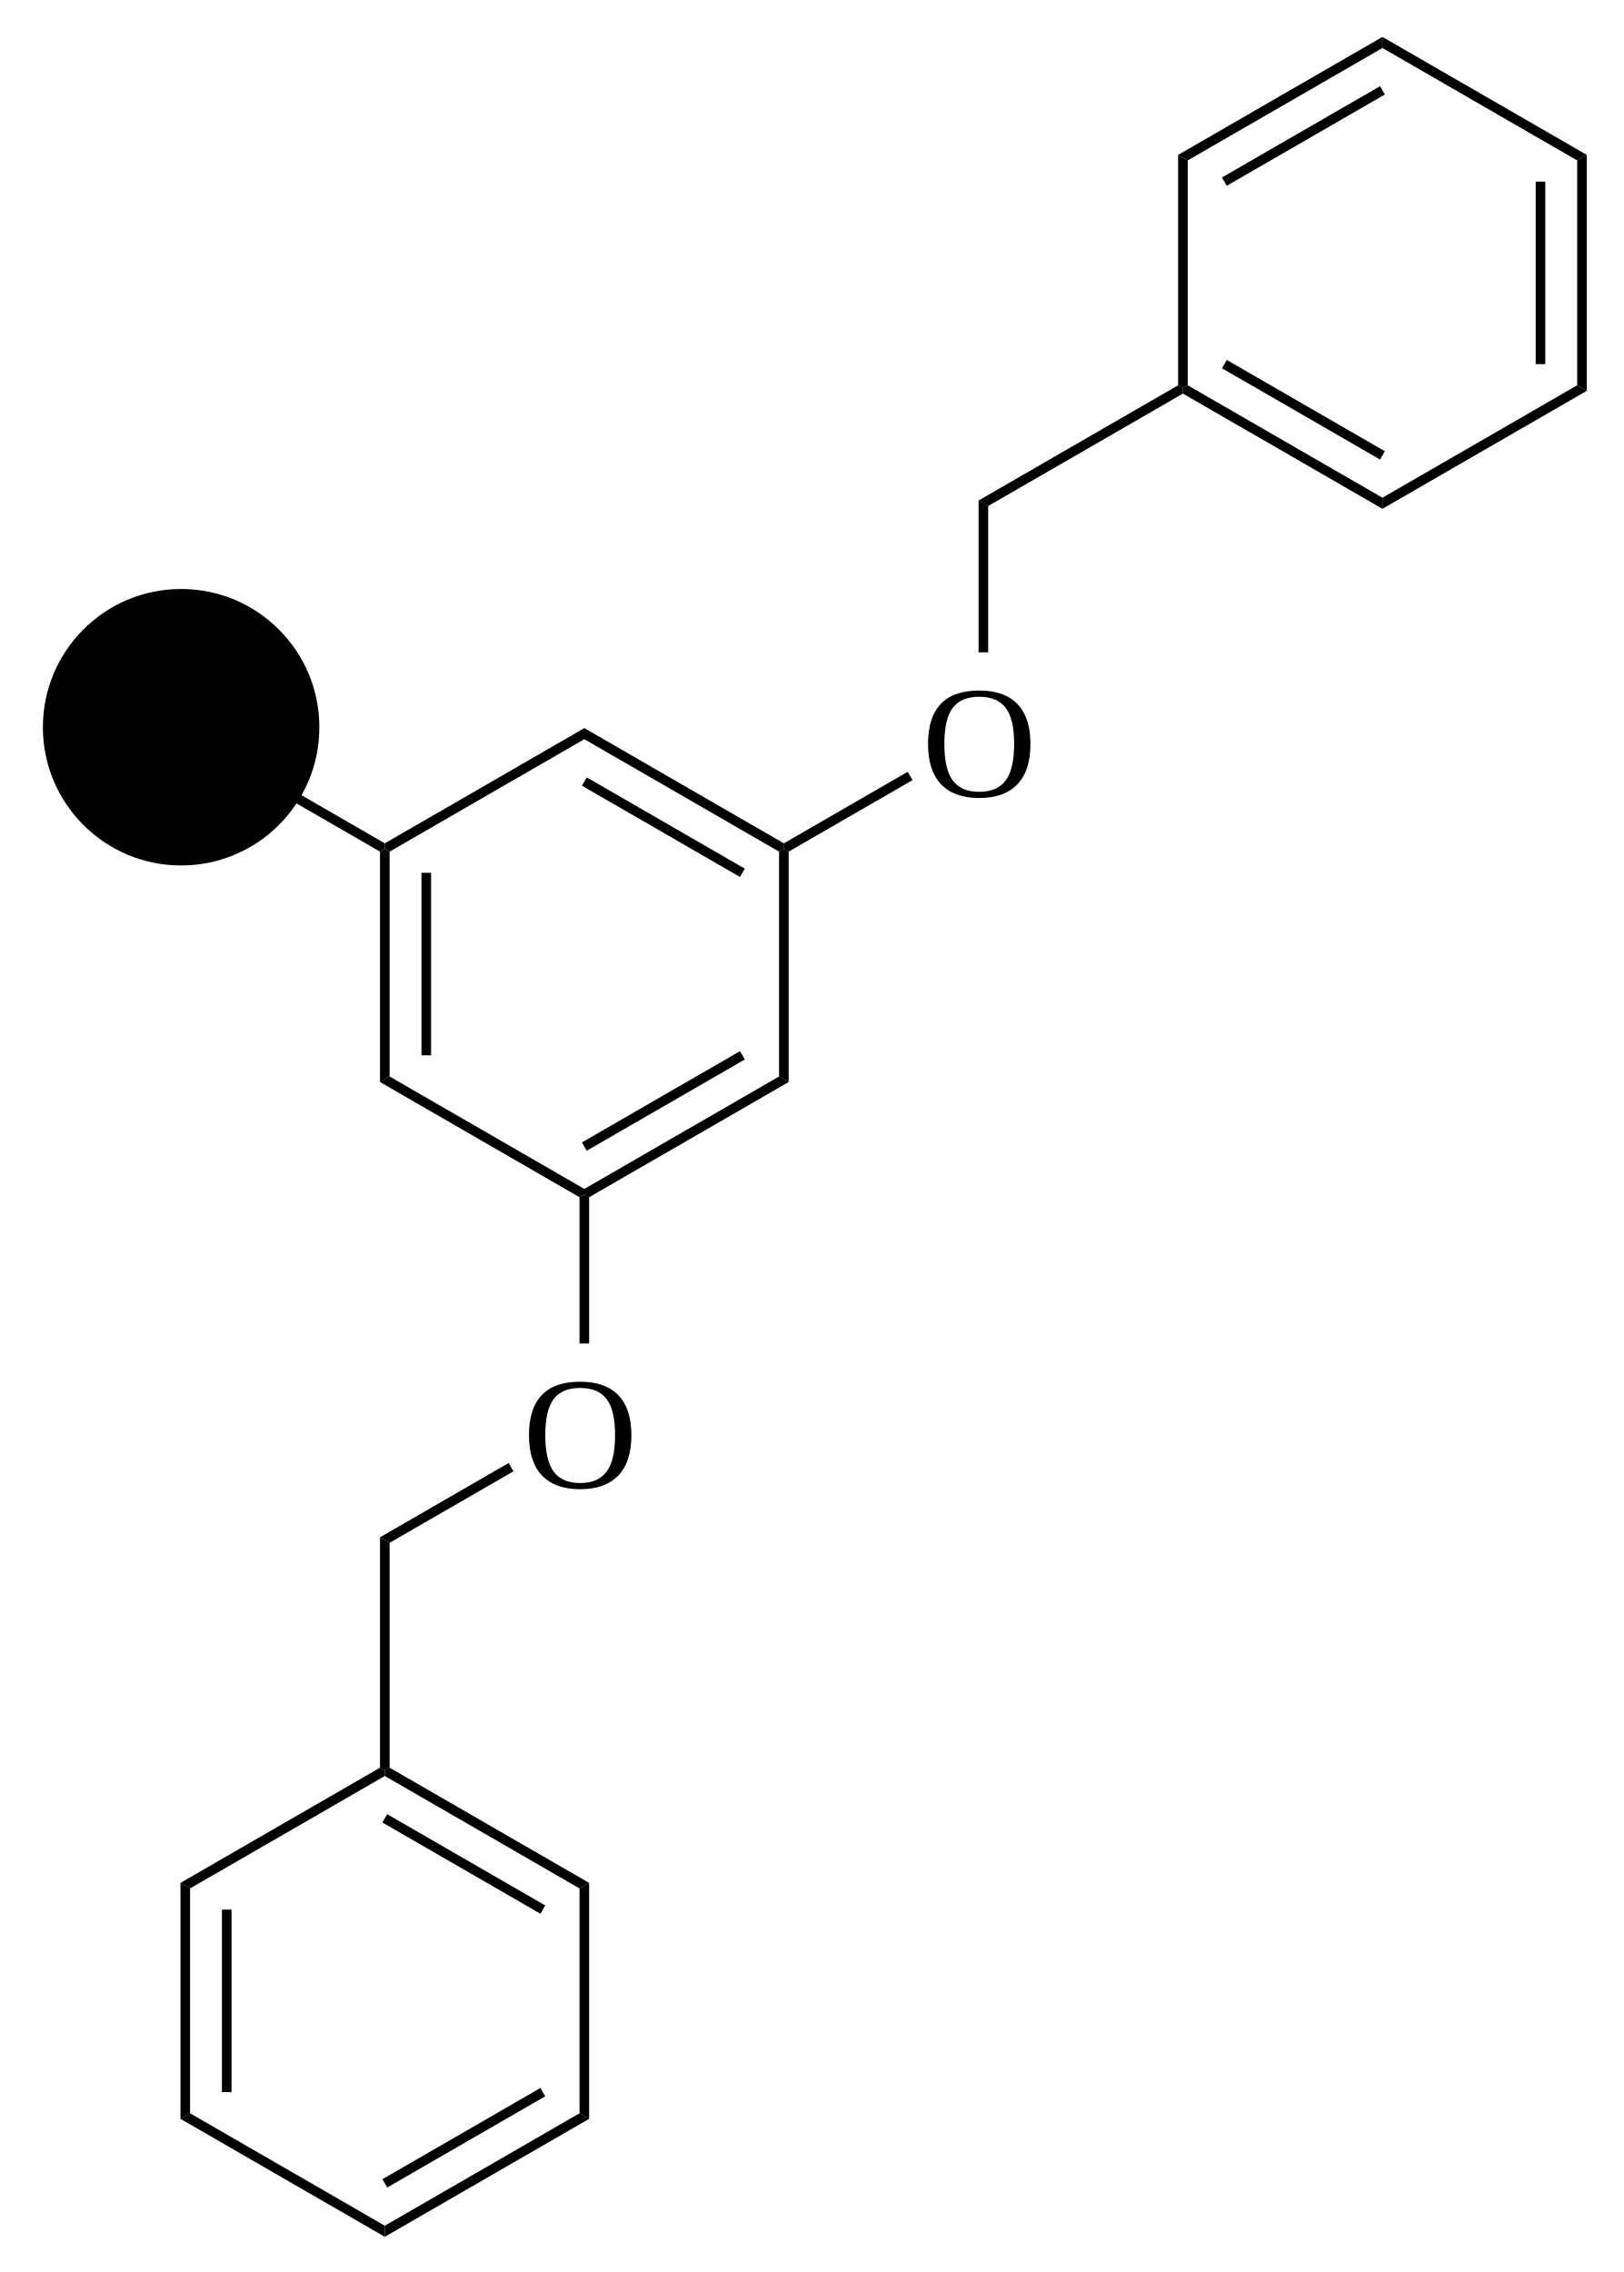
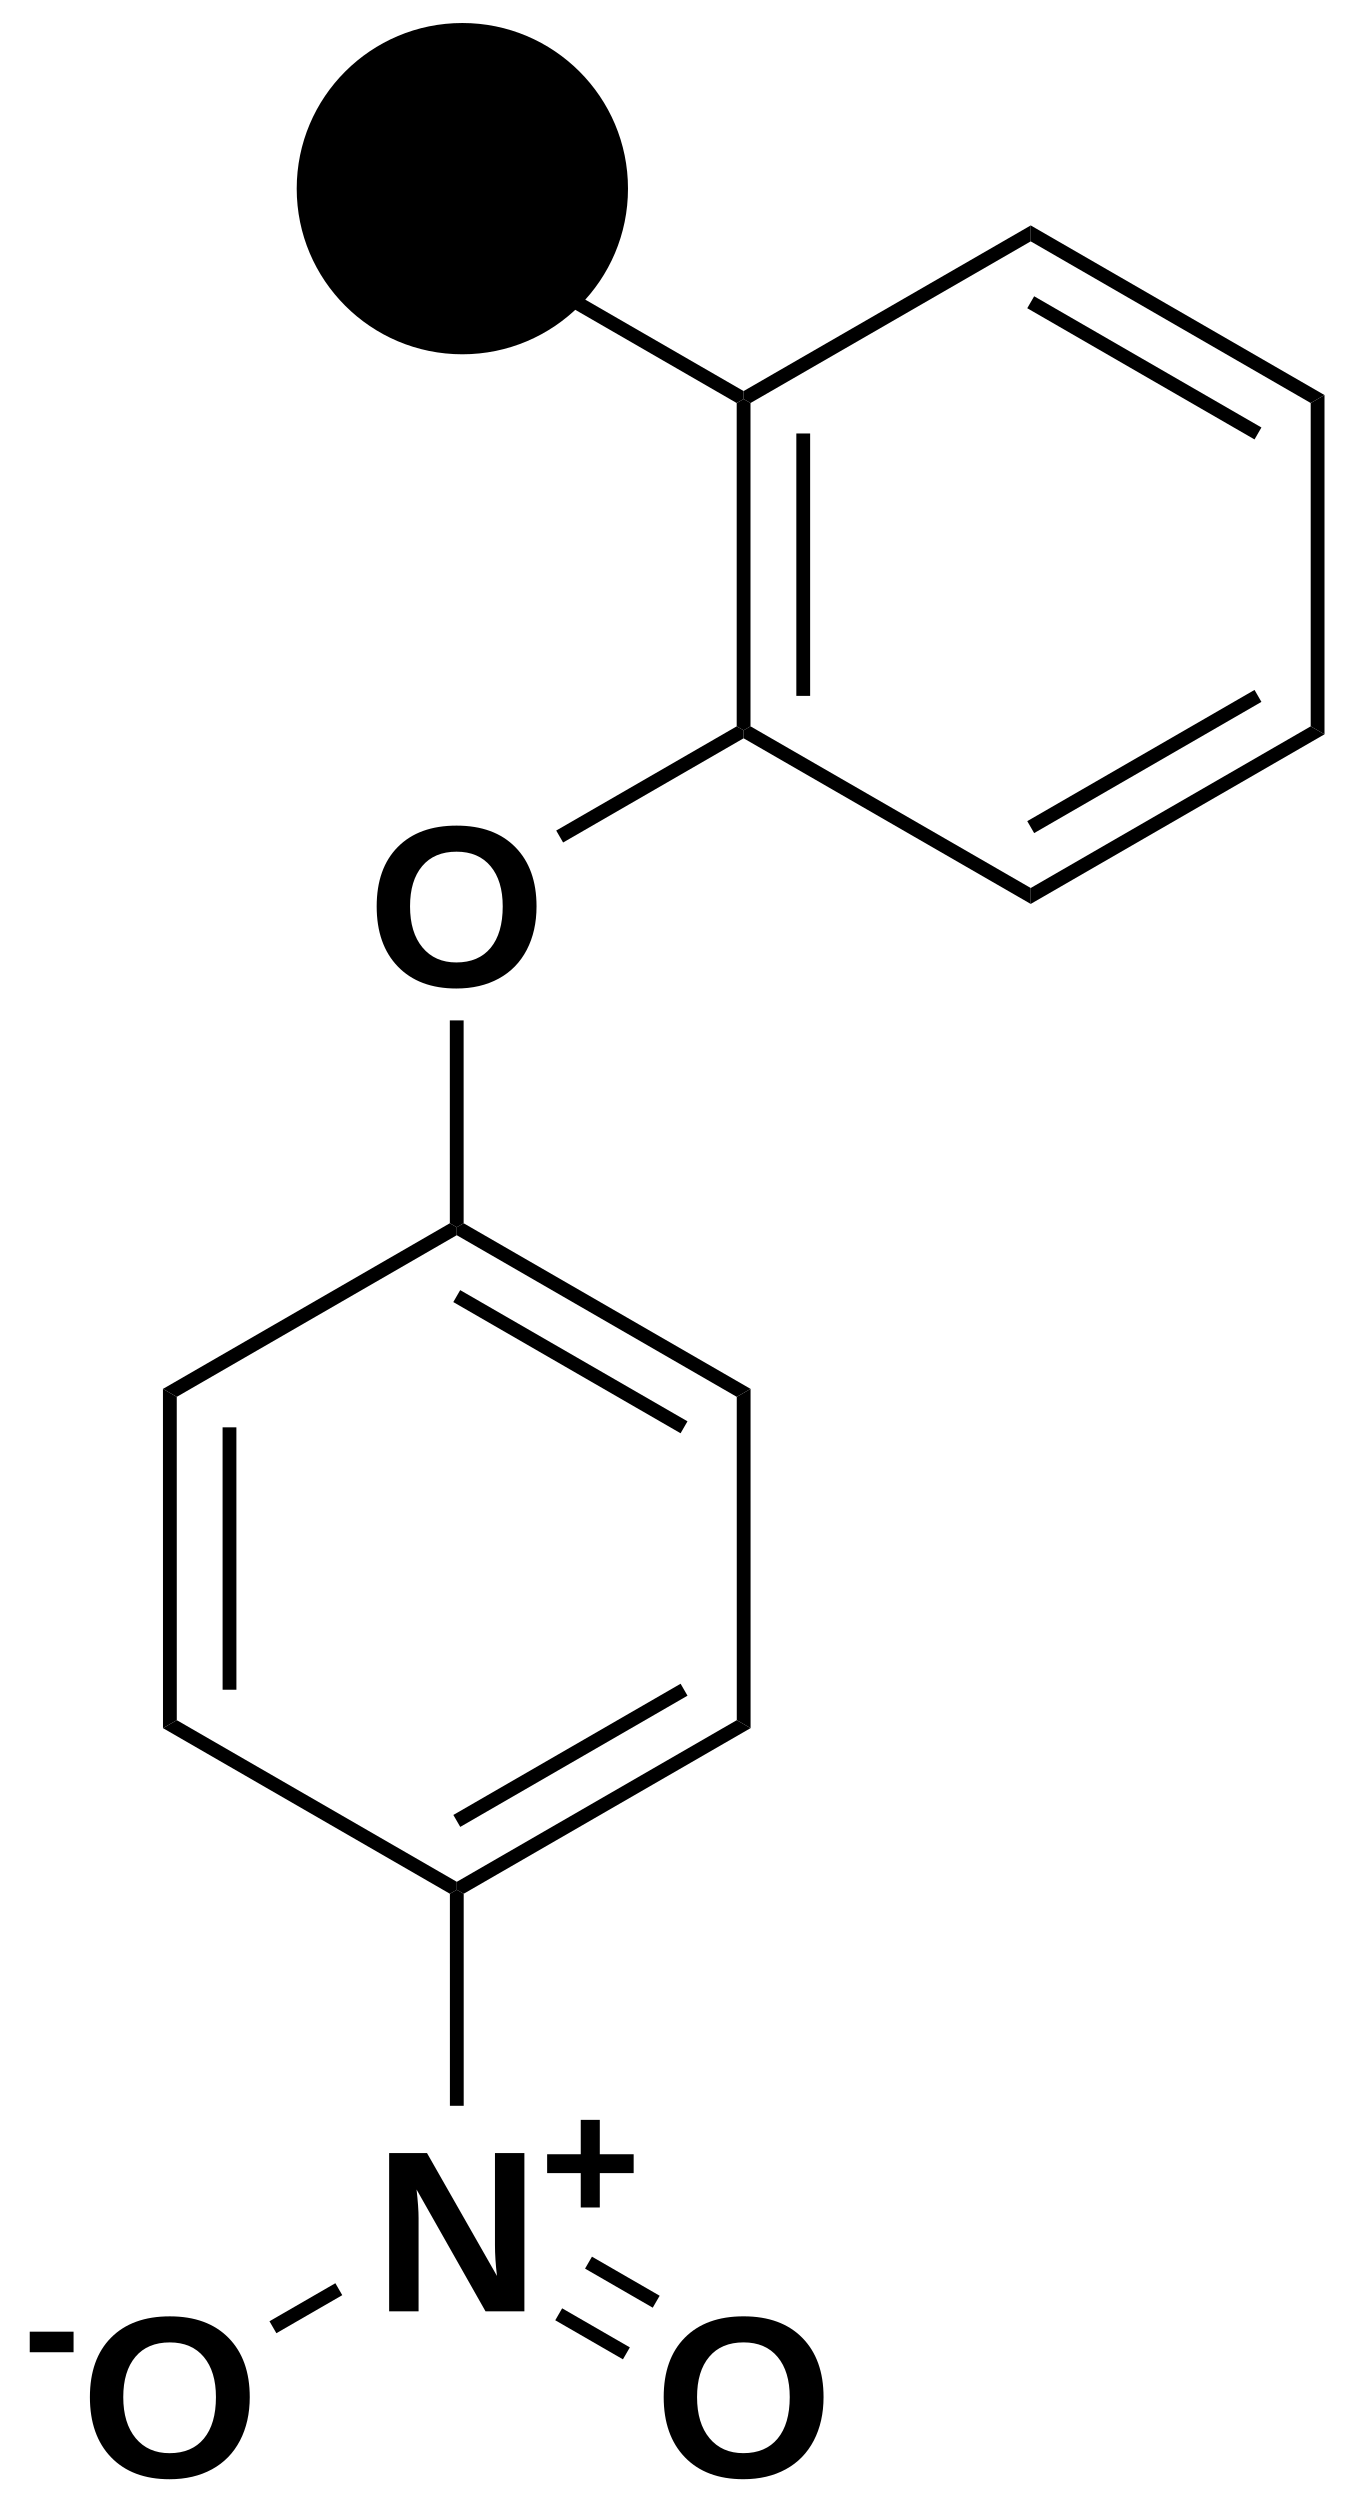
- <svg xmlns="http://www.w3.org/2000/svg" viewBox="0 0 203 284">
-   <text x="0" y="0" transform="matrix(0.1 0 0 0.1 115.186 99.5572)" font-size="200px">O</text>
-   <text x="0" y="0" transform="matrix(0.1 0 0 0.1 65.303 185.957)" font-size="200px">O</text>
-   <path transform="matrix(0.1 0 0 0.1 -487.65 -482.4)" d="M 5357.51,5878.14 L 5357.51,5885.07 L 5351.51,5888.54 L 5105.09,5746.27 L 5111.09,5735.88 L 5357.51,5878.14 Z " />
-   <path transform="matrix(0.1 0 0 0.1 -487.65 -482.4)" d="M 5606.92,5734.14 L 5606.92,5748 L 5363.51,5888.54 L 5357.51,5885.07 L 5357.51,5878.14 L 5606.92,5734.14 Z " />
-   <path transform="matrix(0.1 0 0 0.1 -487.65 -482.4)" d="M 5856.34,5878.14 L 5856.34,5885.07 L 5850.34,5888.54 L 5606.92,5748 L 5606.92,5734.14 L 5856.34,5878.14 Z " />
-   <path transform="matrix(0.1 0 0 0.1 -487.65 -482.4)" d="M 5807.5,5909.81 L 5801.5,5920.2 L 5603.92,5806.13 L 5609.92,5795.74 L 5807.5,5909.81 Z " />
-   <path transform="matrix(0.1 0 0 0.1 -487.65 -482.4)" d="M 6011.18,5788.75 L 6017.18,5799.14 L 5862.34,5888.54 L 5856.34,5885.07 L 5856.34,5878.14 L 6011.18,5788.75 Z " />
-   <path transform="matrix(0.1 0 0 0.1 -487.65 -482.4)" d="M 6099.75,5449.61 L 6111.75,5456.54 L 6111.75,5639.41 L 6099.75,5639.41 L 6099.75,5449.61 Z " />
-   <path transform="matrix(0.1 0 0 0.1 -487.65 -482.4)" d="M 6349.17,5305.61 L 6355.17,5309.07 L 6355.17,5316 L 6111.75,5456.54 L 6099.75,5449.61 L 6349.17,5305.61 Z " />
-   <path transform="matrix(0.1 0 0 0.1 -487.65 -482.4)" d="M 6349.17,5017.61 L 6361.17,5024.54 L 6361.17,5305.61 L 6355.17,5309.07 L 6349.17,5305.61 L 6349.17,5017.61 Z " />
-   <path transform="matrix(0.1 0 0 0.1 -487.65 -482.4)" d="M 6604.58,4870.14 L 6604.58,4884 L 6361.17,5024.54 L 6349.17,5017.61 L 6604.58,4870.14 Z " />
-   <path transform="matrix(0.1 0 0 0.1 -487.65 -482.4)" d="M 6601.58,4931.74 L 6607.58,4942.13 L 6410.01,5056.2 L 6404.01,5045.81 L 6601.58,4931.74 Z " />
-   <path transform="matrix(0.1 0 0 0.1 -487.65 -482.4)" d="M 6860,5017.61 L 6848,5024.54 L 6604.58,4884 L 6604.58,4870.14 L 6860,5017.61 Z " />
-   <path transform="matrix(0.1 0 0 0.1 -487.65 -482.4)" d="M 6860,5312.54 L 6848,5305.61 L 6848,5024.54 L 6860,5017.61 L 6860,5312.54 Z " />
-   <path transform="matrix(0.1 0 0 0.1 -487.65 -482.4)" d="M 6808.16,5279.14 L 6796.16,5279.14 L 6796.16,5051 L 6808.16,5051 L 6808.16,5279.14 Z " />
-   <path transform="matrix(0.1 0 0 0.1 -487.65 -482.4)" d="M 6604.58,5460 L 6604.58,5446.14 L 6848,5305.61 L 6860,5312.54 L 6604.58,5460 Z " />
-   <path transform="matrix(0.1 0 0 0.1 -487.65 -482.4)" d="M 6604.58,5446.14 L 6604.58,5460 L 6355.17,5316 L 6355.17,5309.07 L 6361.17,5305.61 L 6604.58,5446.14 Z " />
-   <path transform="matrix(0.1 0 0 0.1 -487.65 -482.4)" d="M 6607.58,5388.02 L 6601.58,5398.41 L 6404.01,5284.34 L 6410.01,5273.95 L 6607.58,5388.02 Z " />
-   <path transform="matrix(0.1 0 0 0.1 -487.65 -482.4)" d="M 5862.34,6176.54 L 5850.34,6169.61 L 5850.34,5888.54 L 5856.34,5885.07 L 5862.34,5888.54 L 5862.34,6176.54 Z " />
-   <path transform="matrix(0.1 0 0 0.1 -487.65 -482.4)" d="M 5612.92,6320.54 L 5606.92,6317.07 L 5606.92,6310.14 L 5850.34,6169.61 L 5862.34,6176.54 L 5612.92,6320.54 Z " />
-   <path transform="matrix(0.1 0 0 0.1 -487.65 -482.4)" d="M 5609.92,6262.41 L 5603.92,6252.02 L 5801.5,6137.95 L 5807.5,6148.34 L 5609.92,6262.41 Z " />
-   <path transform="matrix(0.1 0 0 0.1 -487.65 -482.4)" d="M 5612.92,6503.41 L 5600.92,6503.41 L 5600.92,6320.54 L 5606.92,6317.07 L 5612.92,6320.54 L 5612.92,6503.41 Z " />
-   <path transform="matrix(0.1 0 0 0.1 -487.65 -482.4)" d="M 5363.51,6752.54 L 5351.51,6745.61 L 5512.35,6652.74 L 5518.35,6663.14 L 5363.51,6752.54 Z " />
-   <path transform="matrix(0.1 0 0 0.1 -487.65 -482.4)" d="M 5363.51,7033.61 L 5357.51,7037.07 L 5351.51,7033.61 L 5351.51,6745.61 L 5363.51,6752.54 L 5363.51,7033.61 Z " />
-   <path transform="matrix(0.1 0 0 0.1 -487.65 -482.4)" d="M 5612.92,7177.61 L 5600.92,7184.54 L 5357.51,7044 L 5357.51,7037.07 L 5363.51,7033.61 L 5612.92,7177.61 Z " />
-   <path transform="matrix(0.1 0 0 0.1 -487.65 -482.4)" d="M 5558.08,7205.81 L 5552.08,7216.2 L 5354.51,7102.13 L 5360.51,7091.74 L 5558.08,7205.81 Z " />
-   <path transform="matrix(0.1 0 0 0.1 -487.65 -482.4)" d="M 5612.92,7472.54 L 5600.92,7465.61 L 5600.92,7184.54 L 5612.92,7177.61 L 5612.92,7472.54 Z " />
-   <path transform="matrix(0.1 0 0 0.1 -487.65 -482.4)" d="M 5357.51,7620 L 5357.51,7606.14 L 5600.92,7465.61 L 5612.92,7472.54 L 5357.51,7620 Z " />
-   <path transform="matrix(0.1 0 0 0.1 -487.65 -482.4)" d="M 5360.51,7558.41 L 5354.51,7548.02 L 5552.08,7433.95 L 5558.08,7444.34 L 5360.51,7558.41 Z " />
-   <path transform="matrix(0.1 0 0 0.1 -487.65 -482.4)" d="M 5102.09,7472.54 L 5114.09,7465.61 L 5357.51,7606.14 L 5357.51,7620 L 5102.09,7472.54 Z " />
-   <path transform="matrix(0.1 0 0 0.1 -487.65 -482.4)" d="M 5102.09,7177.61 L 5114.09,7184.54 L 5114.09,7465.61 L 5102.09,7472.54 L 5102.09,7177.61 Z " />
-   <path transform="matrix(0.1 0 0 0.1 -487.65 -482.4)" d="M 5153.93,7211 L 5165.93,7211 L 5165.93,7439.14 L 5153.93,7439.14 L 5153.93,7211 Z " />
-   <path transform="matrix(0.1 0 0 0.1 -487.65 -482.4)" d="M 5114.09,7184.54 L 5102.09,7177.61 L 5351.51,7033.61 L 5357.51,7037.07 L 5357.51,7044 L 5114.09,7184.54 Z " />
-   <path transform="matrix(0.1 0 0 0.1 -487.65 -482.4)" d="M 5351.51,6176.54 L 5363.51,6169.61 L 5606.92,6310.14 L 5606.92,6317.07 L 5600.92,6320.54 L 5351.51,6176.54 Z " />
-   <path transform="matrix(0.1 0 0 0.1 -487.65 -482.4)" d="M 5363.51,6169.61 L 5351.51,6176.54 L 5351.51,5888.54 L 5357.51,5885.07 L 5363.51,5888.54 L 5363.51,6169.61 Z " />
-   <path transform="matrix(0.1 0 0 0.1 -487.65 -482.4)" d="M 5415.35,6143.14 L 5403.35,6143.14 L 5403.35,5915 L 5415.35,5915 L 5415.35,6143.14 Z " />
-   <path class="connection_in" transform="matrix(0.1 0 0 0.1 -487.65 -482.4)" d="M 4930.11,5733.04 A 172.8,172.8 0 1 0 5275.71,5733.04A 172.8,172.8 0 1 0 4930.11,5733.04Z " />
+ <svg xmlns="http://www.w3.org/2000/svg" viewBox="0 0 117.144 217.335" style="background-color: #ffffff00" version="1.1">
+   <g transform="matrix(1 0 0 1 -2.70568 -2.75)">
+     <path stroke="none" transform="matrix(0.1 0 0 0.1 -484.65 -555.8)" d="M 5514.07,7080.9 L 5526.07,7087.82 L 5276.67,7231.82 L 5270.67,7228.36 L 5270.67,7221.43 L 5514.07,7080.9 Z " />
+     <path stroke="none" transform="matrix(0.1 0 0 0.1 -484.65 -555.8)" d="M 5465.23,7049.24 L 5471.23,7059.63 L 5273.67,7173.7 L 5267.67,7163.31 L 5465.23,7049.24 Z " />
+     <path stroke="none" transform="matrix(0.1 0 0 0.1 -484.65 -555.8)" d="M 5526.07,7087.82 L 5514.07,7080.9 L 5514.05,6799.84 L 5526.05,6792.91 L 5526.07,7087.82 Z " />
+     <path stroke="none" transform="matrix(0.1 0 0 0.1 -484.65 -555.8)" d="M 5526.05,6792.91 L 5514.05,6799.84 L 5270.62,6659.31 L 5270.62,6652.39 L 5276.62,6648.92 L 5526.05,6792.91 Z " />
+     <path stroke="none" transform="matrix(0.1 0 0 0.1 -484.65 -555.8)" d="M 5471.21,6821.11 L 5465.21,6831.5 L 5267.63,6717.44 L 5273.62,6707.05 L 5471.21,6821.11 Z " />
+     <path stroke="none" transform="matrix(0.1 0 0 0.1 -484.65 -555.8)" d="M 5267.6,5793.6 L 5273.6,5783.2 L 5520,5925.47 L 5520,5932.4 L 5514,5935.86 L 5267.6,5793.6 Z " />
+     <path stroke="none" transform="matrix(0.1 0 0 0.1 -484.65 -555.8)" d="M 5514,5935.86 L 5520,5932.4 L 5526,5935.87 L 5526,6216.93 L 5520,6220.4 L 5514,6216.94 L 5514,5935.86 Z " />
+     <path stroke="none" transform="matrix(0.1 0 0 0.1 -484.65 -555.8)" d="M 5565.84,5962.34 L 5577.84,5962.34 L 5577.84,6190.46 L 5565.84,6190.46 L 5565.84,5962.34 Z " />
+     <path stroke="none" transform="matrix(0.1 0 0 0.1 -484.65 -555.8)" d="M 5526,5935.87 L 5520,5932.4 L 5520,5925.47 L 5769.6,5781.47 L 5769.6,5795.33 L 5526,5935.87 Z " />
+     <path stroke="none" transform="matrix(0.1 0 0 0.1 -484.65 -555.8)" d="M 5769.6,5795.33 L 5769.6,5781.47 L 6025,5928.94 L 6013,5935.86 L 5769.6,5795.33 Z " />
+     <path stroke="none" transform="matrix(0.1 0 0 0.1 -484.65 -555.8)" d="M 5766.59,5853.45 L 5772.59,5843.06 L 5970.16,5957.13 L 5964.16,5967.52 L 5766.59,5853.45 Z " />
+     <path stroke="none" transform="matrix(0.1 0 0 0.1 -484.65 -555.8)" d="M 6013,5935.86 L 6025,5928.94 L 6025,6223.86 L 6013,6216.94 L 6013,5935.86 Z " />
+     <path stroke="none" transform="matrix(0.1 0 0 0.1 -484.65 -555.8)" d="M 6013,6216.94 L 6025,6223.86 L 5769.6,6371.33 L 5769.6,6357.47 L 6013,6216.94 Z " />
+     <path stroke="none" transform="matrix(0.1 0 0 0.1 -484.65 -555.8)" d="M 5964.16,6185.28 L 5970.16,6195.67 L 5772.59,6309.74 L 5766.59,6299.35 L 5964.16,6185.28 Z " />
+     <path stroke="none" transform="matrix(0.1 0 0 0.1 -484.65 -555.8)" d="M 5769.6,6357.47 L 5769.6,6371.33 L 5520,6227.33 L 5520,6220.4 L 5526,6216.93 L 5769.6,6357.47 Z " />
+     <path stroke="none" transform="matrix(0.1 0 0 0.1 -484.65 -555.8)" d="M 5514,6216.94 L 5520,6220.4 L 5520,6227.33 L 5363.09,6317.93 L 5357.09,6307.53 L 5514,6216.94 Z " />
+     <path stroke="none" transform="matrix(0.1 0 0 0.1 -484.65 -555.8)" d="M 5264.61,6472.57 L 5276.61,6472.57 L 5276.62,6648.92 L 5270.62,6652.39 L 5264.62,6648.92 L 5264.61,6472.57 Z " />
+     <path stroke="none" transform="matrix(0.1 0 0 0.1 -484.65 -555.8)" d="M 5264.62,6648.92 L 5270.62,6652.39 L 5270.62,6659.31 L 5027.22,6799.85 L 5015.22,6792.92 L 5264.62,6648.92 Z " />
+     <path stroke="none" transform="matrix(0.1 0 0 0.1 -484.65 -555.8)" d="M 5015.22,6792.92 L 5027.22,6799.85 L 5027.25,7080.91 L 5015.25,7087.84 L 5015.22,6792.92 Z " />
+     <path stroke="none" transform="matrix(0.1 0 0 0.1 -484.65 -555.8)" d="M 5067.06,6826.31 L 5079.06,6826.31 L 5079.08,7054.44 L 5067.08,7054.44 L 5067.06,6826.31 Z " />
+     <path stroke="none" transform="matrix(0.1 0 0 0.1 -484.65 -555.8)" d="M 5015.25,7087.84 L 5027.25,7080.91 L 5270.67,7221.43 L 5270.67,7228.36 L 5264.67,7231.82 L 5015.25,7087.84 Z " />
+     <path stroke="none" transform="matrix(0.1 0 0 0.1 -484.65 -555.8)" d="M 5264.67,7231.82 L 5270.67,7228.36 L 5276.67,7231.82 L 5276.68,7416.18 L 5264.68,7416.18 L 5264.67,7231.82 Z " />
+     <path stroke="none" transform="matrix(0.1 0 0 0.1 -484.65 -555.8)" d="M 5113.82,7613.85 L 5107.82,7603.46 L 5165.1,7570.39 L 5171.1,7580.78 L 5113.82,7613.85 Z " />
+     <path stroke="none" transform="matrix(0.1 0 0 0.1 -484.65 -555.8)" d="M 5356.26,7602.6 L 5362.25,7592.21 L 5421.1,7626.18 L 5415.1,7636.57 L 5356.26,7602.6 Z " />
+     <path stroke="none" transform="matrix(0.1 0 0 0.1 -484.65 -555.8)" d="M 5382.17,7557.7 L 5388.17,7547.31 L 5447.02,7581.28 L 5441.02,7591.67 L 5382.17,7557.7 Z " />
+     <text x="0" y="0" stroke="none" transform="matrix(0.1 0 0 0.1 34.6317 88.49)" font-style="normal" font-weight="bold" font-size="200px" font-family="Arial">
+ O</text>
+     <text x="0" y="0" stroke="none" transform="matrix(0.1 0 0 0.1 4.70568 210.235)" font-style="normal" font-weight="bold" font-size="150px" font-family="Arial">
+ -</text>
+     <text x="0" y="0" stroke="none" transform="matrix(0.1 0 0 0.1 9.7008 218.085)" font-style="normal" font-weight="bold" font-size="200px" font-family="Arial">
+ O</text>
+     <text x="0" y="0" stroke="none" transform="matrix(0.1 0 0 0.1 35.1974 203.685)" font-style="normal" font-weight="bold" font-size="200px" font-family="Arial">
+ N</text>
+     <text x="0" y="0" stroke="none" transform="matrix(0.1 0 0 0.1 49.6408 195.835)" font-style="normal" font-weight="bold" font-size="150px" font-family="Arial">
+ +</text>
+     <text x="0" y="0" stroke="none" transform="matrix(0.1 0 0 0.1 59.5831 218.083)" font-style="normal" font-weight="bold" font-size="200px" font-family="Arial">
+ O</text>
+     <path stroke="none" transform="matrix(0.1 0 0 0.1 -484.65 -555.8)" d="M 5131.5,5749.5 A 144,144 0 1 0 5419.5,5749.5A 144,144 0 1 0 5131.5,5749.5Z " class="connection_in" stroke-width="18px" />
+   </g>
</svg>
